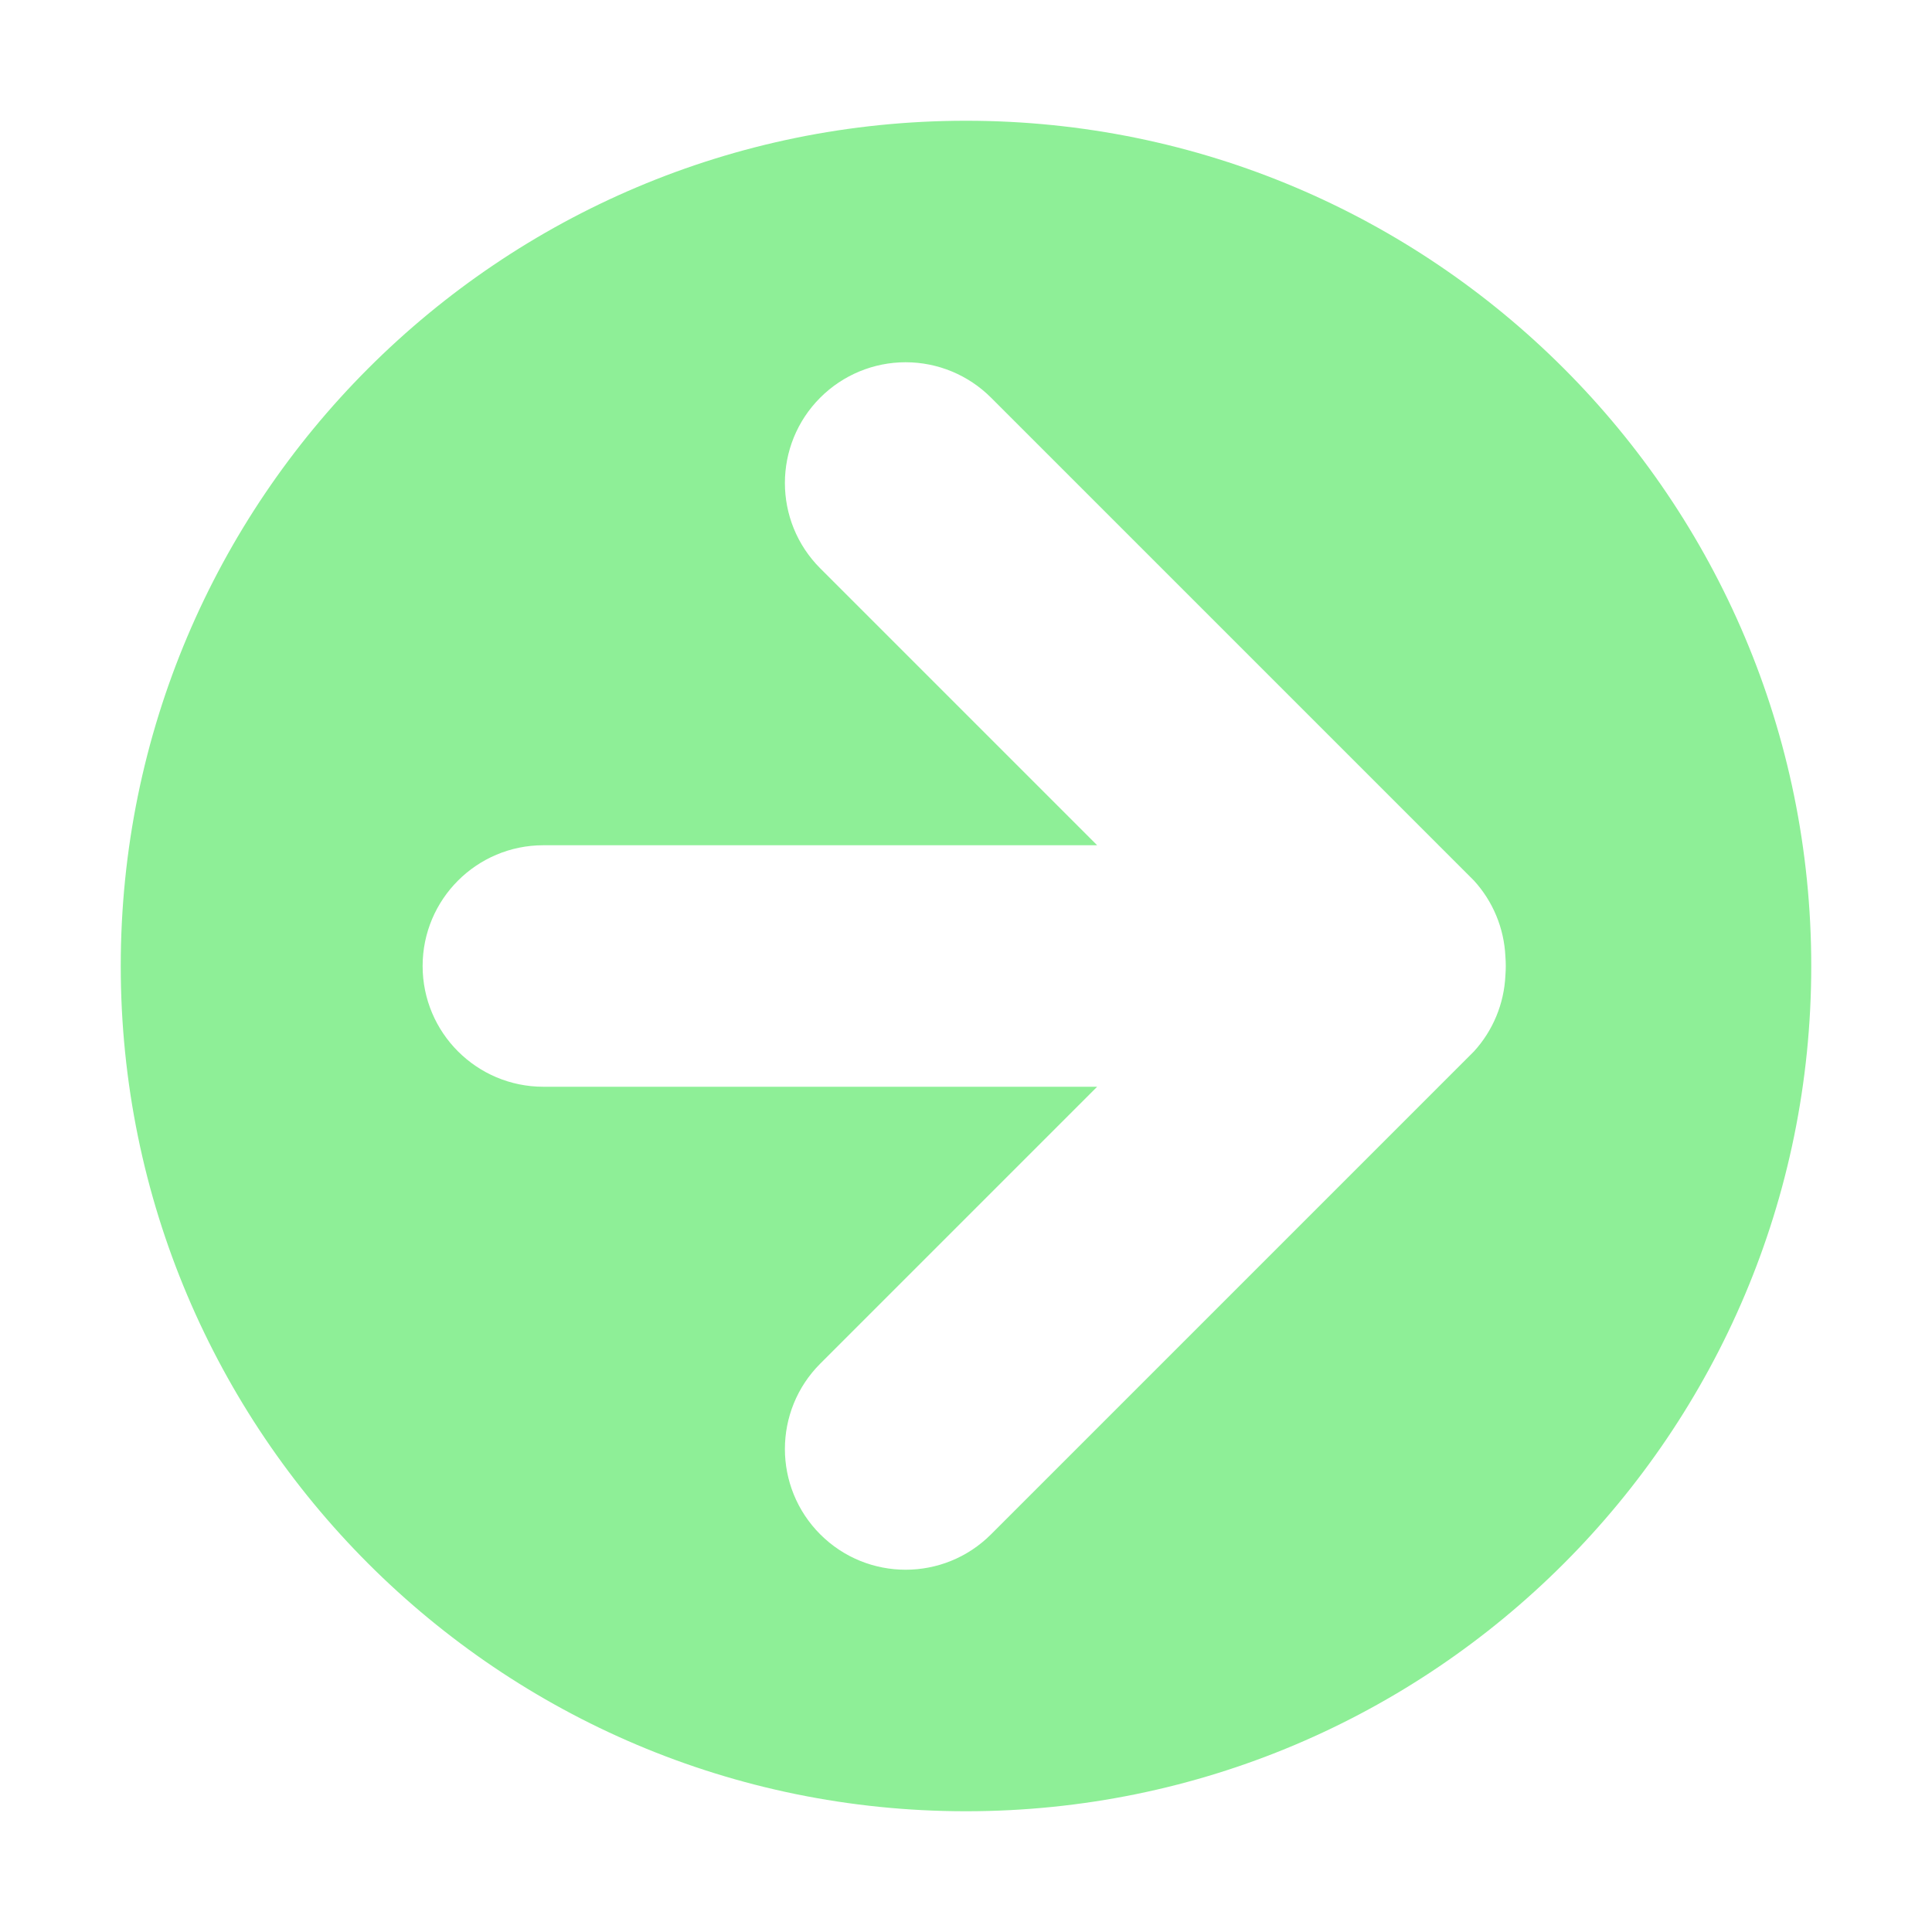
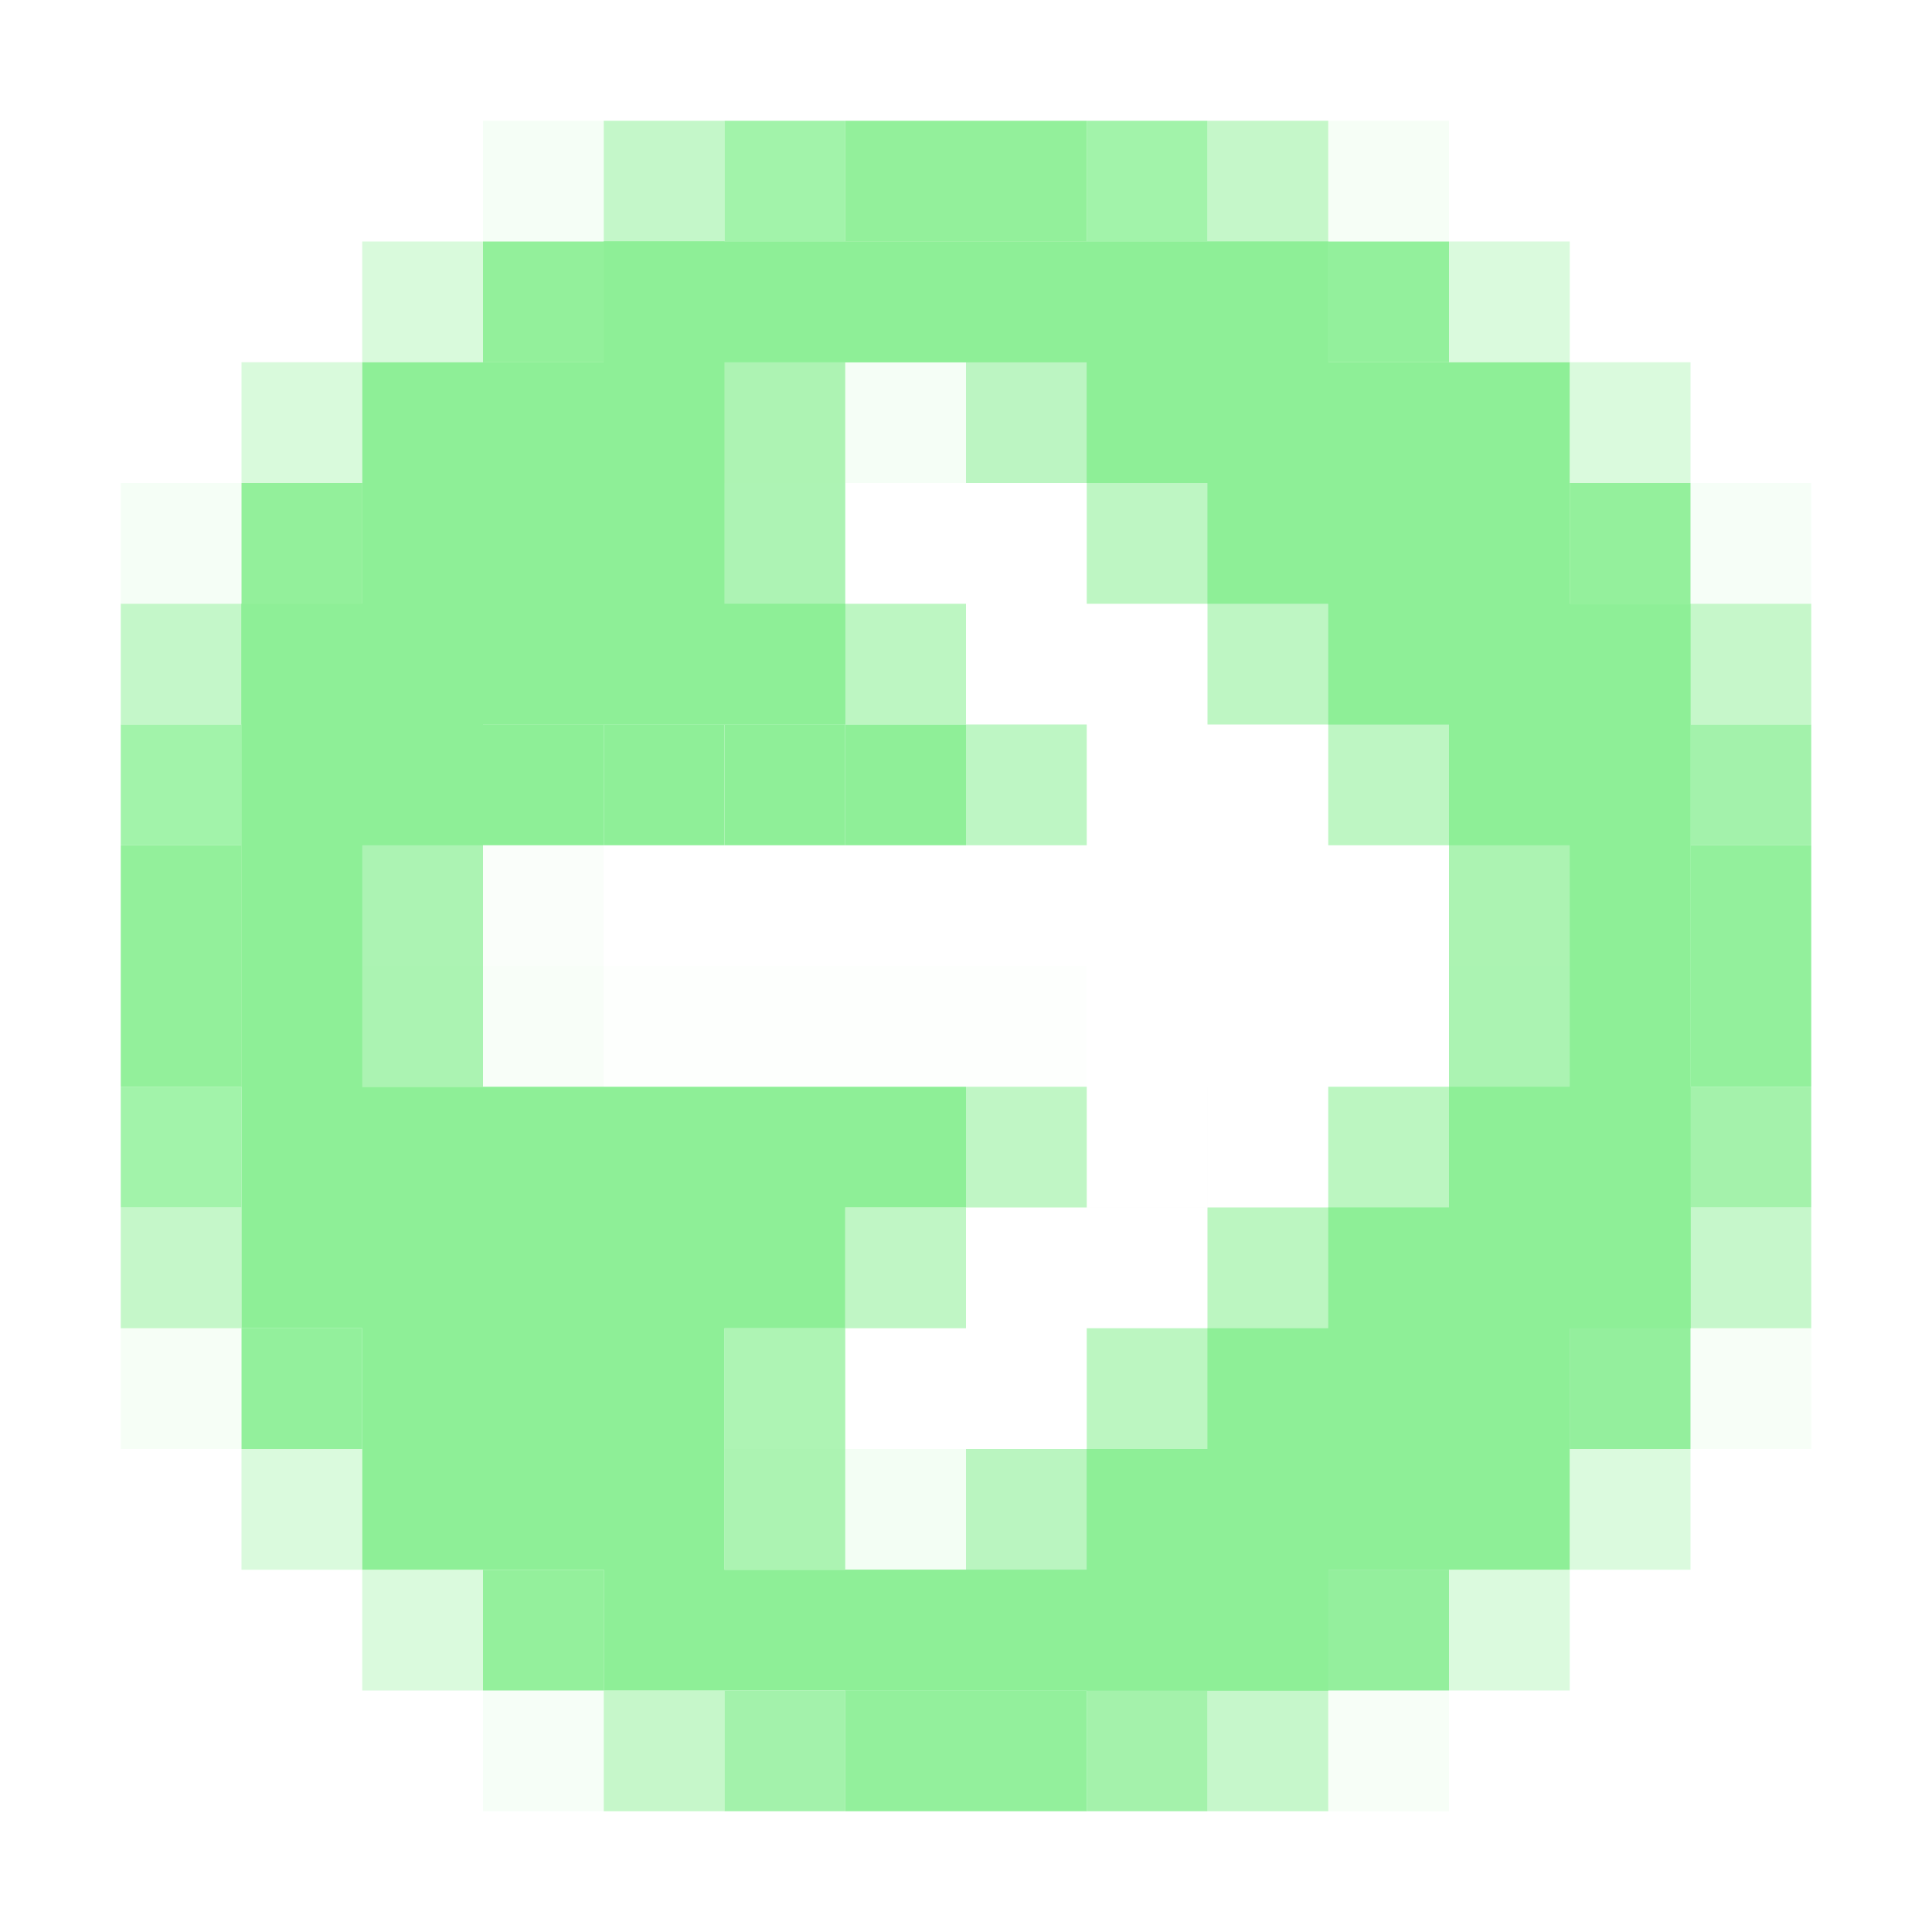
- <svg xmlns="http://www.w3.org/2000/svg" width="16" height="16">
-   <path d="m8 1c-3.866 0-7 3.134-7 7 0 3.866 3.134 7 7 7s7-3.134 7-7c0-3.866-3.134-7-7-7zm-0.5 2a1 1 0 0 1 0.707 0.293l4 4a1 1 0 0 1 0.26 0.627 1 1 0 0 1 0 0.16 1 1 0 0 1-0.26 0.627l-4 4a1 1 0 0 1-1.414 0 1 1 0 0 1 0-1.414l2.293-2.293h-4.586a1 1 0 0 1-1-1 1 1 0 0 1 1-1h4.586l-2.293-2.293a1 1 0 0 1 0-1.414 1 1 0 0 1 0.707-0.293z" fill="#8eef97" />
+ <svg xmlns="http://www.w3.org/2000/svg" version="1.1" width="16" height="16">
+   <path d="M0,0 L6,0 L6,1 L7,1 L7,2 L8,2 L8,3 L9,3 L9,9 L8,9 L8,10 L7,10 L7,11 L6,11 L6,12 L0,12 L0,11 L-1,11 L-1,10 L-2,10 L-2,9 L-3,9 L-3,3 L-2,3 L-2,2 L-1,2 L-1,1 L0,1 Z M1,1 L1,3 L2,3 L2,4 L-1,4 L-1,5 L-2,5 L-2,7 L3,7 L3,8 L2,8 L2,9 L1,9 L1,11 L4,11 L4,10 L5,10 L5,9 L6,9 L6,8 L7,8 L7,7 L8,7 L8,5 L7,5 L7,4 L6,4 L6,3 L5,3 L5,2 L4,2 L4,1 Z " fill="#8EEF97" transform="translate(5,2)" />
+   <path d="M0,0 L1,0 L1,3 L0,3 L0,4 L-1,4 L-1,5 L-2,5 L-2,6 L-5,6 L-5,5 L-4,5 L-4,4 L-3,4 L-3,3 L-2,3 L-2,2 L-1,2 L-1,1 L0,1 Z " fill="#8EEF97" transform="translate(13,8)" />
+   <path d="M0,0 L2,0 L2,1 L3,1 L3,2 L4,2 L4,3 L5,3 L5,6 L4,6 L4,5 L3,5 L3,4 L2,4 L2,3 L1,3 L1,2 L0,2 Z " fill="#8EEF97" transform="translate(9,2)" />
+   <path d="M0,0 L1,0 L1,1 L0,1 Z M3,0 L4,0 L4,1 L3,1 Z M-1,1 L0,1 L0,2 L-1,2 Z M-2,2 L-1,2 L-1,3 L-2,3 Z M-3,3 L-2,3 L-2,4 L-3,4 Z " fill="#8EEF97" transform="translate(5,2)" />
+   <path d="M0,0 L2,0 L2,1 L0,1 Z M-1,1 L0,1 L0,3 L1,3 L1,4 L-2,4 L-2,5 L-3,5 L-3,6 L-4,6 L-4,4 L-3,4 L-3,3 L-2,3 L-2,2 L-1,2 Z " fill="#8EEF97" transform="translate(6,2)" />
+   <path d="M0,0 L1,0 L1,2 L0,2 L0,3 L-1,3 L-1,4 L-2,4 L-2,5 L-4,5 L-4,4 L-3,4 L-3,3 L-2,3 L-2,2 L-1,2 L-1,1 L0,1 Z " fill="#8EEF97" transform="translate(13,9)" />
+   <path d="M0,0 L1,0 L1,1 L0,1 Z " fill="#8EEF97" transform="translate(2,8)" />
+   <path d="M0,0 L1,0 L1,1 L0,1 Z M-1,1 L0,1 L0,2 L-1,2 Z M-2,2 L-1,2 L-1,3 L-2,3 Z M-3,3 L-2,3 L-2,4 L-3,4 Z " fill="#8EEF97" transform="translate(5,2)" />
+   <path d="M0,0 L4,0 L4,1 L0,1 Z " fill="#8EEF97" opacity="0.016" transform="translate(5,8)" />
+   <path d="M0,0 L1,0 L1,1 L0,1 Z M-1,1 L0,1 L0,2 L-1,2 Z M-2,2 L-1,2 L-1,3 L-2,3 Z " fill="#8EEF96" opacity="0.004" transform="translate(10,9)" />
+   <path d="M0,0 L1,0 L1,1 L0,1 Z " fill="#8DEF97" opacity="0.949" transform="translate(7,14)" />
+   <path d="M0,0 L1,0 L1,1 L0,1 Z M-1,1 L0,1 L0,2 L-1,2 Z M-2,2 L-1,2 L-1,3 L-2,3 Z " fill="#8EEF96" opacity="0.592" transform="translate(11,9)" />
+   <path d="M0,0 L1,0 L1,1 L0,1 Z " fill="#8DEF97" opacity="0.949" transform="translate(14,7)" />
+   <path d="M0,0 L1,0 L1,1 L0,1 Z " fill="#8EEF96" opacity="0.953" transform="translate(7,1)" />
+   <path d="M0,0 L1,0 L1,1 L0,1 Z " fill="#8EEF97" opacity="0.988" transform="translate(7,6)" />
+   <path d="M0,0 L1,0 L1,1 L0,1 Z " fill="#8EEF97" opacity="0.988" transform="translate(5,6)" />
+   <path d="M0,0 L1,0 L1,1 L0,1 Z M1,1 L2,1 L2,2 L1,2 Z M2,2 L3,2 L3,3 L2,3 Z " fill="#8EF097" opacity="0.576" transform="translate(9,4)" />
+   <path d="M0,0 L1,0 L1,1 L0,1 Z " fill="#8DEE97" opacity="0.075" transform="translate(11,14)" />
+   <path d="M0,0 L1,0 L1,1 L0,1 Z " fill="#8EF096" opacity="0.506" transform="translate(5,14)" />
+   <path d="M0,0 L1,0 L1,1 L0,1 Z M-1,1 L0,1 L0,2 L-1,2 Z " fill="#8CF096" opacity="0.314" transform="translate(13,12)" />
+   <path d="M0,0 L1,0 L1,1 L0,1 Z " fill="#8DEF97" opacity="0.604" transform="translate(8,12)" />
+   <path d="M0,0 L1,0 L1,1 L0,1 Z " fill="#8EEF96" opacity="0.733" transform="translate(6,12)" />
+   <path d="M0,0 L1,0 L1,1 L0,1 Z M1,1 L2,1 L2,2 L1,2 Z " fill="#8DF097" opacity="0.325" transform="translate(2,12)" />
+   <path d="M0,0 L1,0 L1,1 L0,1 Z " fill="#8EF098" opacity="0.075" transform="translate(14,11)" />
+   <path d="M0,0 L1,0 L1,1 L0,1 Z M-1,1 L0,1 L0,2 L-1,2 Z " fill="#8EEF97" opacity="0.557" transform="translate(8,9)" />
+   <path d="M0,0 L1,0 L1,1 L0,1 Z " fill="#8EEF97" opacity="0.741" transform="translate(12,8)" />
+   <path d="M0,0 L1,0 L1,1 L0,1 Z " fill="#8EEF97" opacity="0.063" transform="translate(4,8)" />
+   <path d="M0,0 L1,0 L1,1 L0,1 Z " fill="#8EEF97" opacity="0.741" transform="translate(3,8)" />
+   <path d="M0,0 L1,0 L1,1 L0,1 Z " fill="#8EEF96" opacity="0.953" transform="translate(1,7)" />
+   <path d="M0,0 L1,0 L1,1 L0,1 Z " fill="#8EF096" opacity="0.506" transform="translate(14,5)" />
+   <path d="M0,0 L1,0 L1,1 L0,1 Z " fill="#8DF097" opacity="0.518" transform="translate(1,5)" />
+   <path d="M0,0 L1,0 L1,1 L0,1 Z " fill="#8DEF97" opacity="0.722" transform="translate(6,4)" />
+   <path d="M0,0 L1,0 L1,1 L0,1 Z " fill="#8DEE97" opacity="0.588" transform="translate(8,3)" />
+   <path d="M0,0 L1,0 L1,1 L0,1 Z M1,1 L2,1 L2,2 L1,2 Z " fill="#8DF097" opacity="0.325" transform="translate(12,2)" />
+   <path d="M0,0 L1,0 L1,1 L0,1 Z M-1,1 L0,1 L0,2 L-1,2 Z " fill="#8EF197" opacity="0.337" transform="translate(3,2)" />
+   <path d="M0,0 L1,0 L1,1 L0,1 Z " fill="#8DF097" opacity="0.518" transform="translate(5,1)" />
+   <path d="M0,0 L1,0 L1,1 L0,1 Z " fill="#8EF098" opacity="0.502" transform="translate(10,14)" />
+   <path d="M0,0 L1,0 L1,1 L0,1 Z " fill="#8EEF97" opacity="0.804" transform="translate(9,14)" />
+   <path d="M0,0 L1,0 L1,1 L0,1 Z " fill="#8DEF97" opacity="0.949" transform="translate(8,14)" />
+   <path d="M0,0 L1,0 L1,1 L0,1 Z " fill="#8DEF97" opacity="0.808" transform="translate(6,14)" />
+   <path d="M0,0 L1,0 L1,1 L0,1 Z " fill="#8CF399" opacity="0.078" transform="translate(4,14)" />
+   <path d="M0,0 L1,0 L1,1 L0,1 Z " fill="#8DEE97" opacity="0.941" transform="translate(11,13)" />
+   <path d="M0,0 L1,0 L1,1 L0,1 Z " fill="#8EEF97" transform="translate(7,13)" />
+   <path d="M0,0 L1,0 L1,1 L0,1 Z " fill="#8EEF96" opacity="0.945" transform="translate(4,13)" />
+   <path d="M0,0 L1,0 L1,1 L0,1 Z " fill="#8EEF97" opacity="0.996" transform="translate(12,12)" />
+   <path d="M0,0 L1,0 L1,1 L0,1 Z " fill="#8EF697" opacity="0.106" transform="translate(7,12)" />
+   <path d="M0,0 L1,0 L1,1 L0,1 Z " fill="#8EEF97" opacity="0.996" transform="translate(3,12)" />
+   <path d="M0,0 L1,0 L1,1 L0,1 Z " fill="#8DEE97" opacity="0.941" transform="translate(13,11)" />
+   <path d="M0,0 L1,0 L1,1 L0,1 Z " fill="#8EEF96" opacity="0.714" transform="translate(6,11)" />
+   <path d="M0,0 L1,0 L1,1 L0,1 Z " fill="#8DEF97" opacity="0.949" transform="translate(2,11)" />
+   <path d="M0,0 L1,0 L1,1 L0,1 Z " fill="#92F392" opacity="0.082" transform="translate(1,11)" />
+   <path d="M0,0 L1,0 L1,1 L0,1 Z " fill="#8EF098" opacity="0.502" transform="translate(14,10)" />
+   <path d="M0,0 L1,0 L1,1 L0,1 Z " fill="#8EF096" opacity="0.514" transform="translate(1,10)" />
+   <path d="M0,0 L1,0 L1,1 L0,1 Z " fill="#8EEF97" opacity="0.804" transform="translate(14,9)" />
+   <path d="M0,0 L1,0 L1,1 L0,1 Z " fill="#8DF097" opacity="0.816" transform="translate(1,9)" />
+   <path d="M0,0 L1,0 L1,1 L0,1 Z " fill="#8DEF97" opacity="0.949" transform="translate(14,8)" />
+   <path d="M0,0 L1,0 L1,1 L0,1 Z " fill="#8EEF97" opacity="0.004" transform="translate(11,8)" />
+   <path d="M0,0 L1,0 L1,1 L0,1 Z " fill="#8EEF96" opacity="0.953" transform="translate(1,8)" />
+   <path d="M0,0 L1,0 L1,1 L0,1 Z " fill="#8EEF96" opacity="0.733" transform="translate(12,7)" />
+   <path d="M0,0 L1,0 L1,1 L0,1 Z " fill="#8DEF96" opacity="0.043" transform="translate(4,7)" />
+   <path d="M0,0 L1,0 L1,1 L0,1 Z " fill="#8DEF97" opacity="0.729" transform="translate(3,7)" />
+   <path d="M0,0 L1,0 L1,1 L0,1 Z " fill="#8DEF97" opacity="0.808" transform="translate(14,6)" />
+   <path d="M0,0 L1,0 L1,1 L0,1 Z " fill="#8DF097" opacity="0.569" transform="translate(8,6)" />
+   <path d="M0,0 L1,0 L1,1 L0,1 Z " fill="#8EEF97" opacity="0.988" transform="translate(6,6)" />
+   <path d="M0,0 L1,0 L1,1 L0,1 Z " fill="#8DEF96" opacity="0.992" transform="translate(4,6)" />
+   <path d="M0,0 L1,0 L1,1 L0,1 Z " fill="#8DF097" opacity="0.816" transform="translate(1,6)" />
+   <path d="M0,0 L1,0 L1,1 L0,1 Z " fill="#8DF096" opacity="0.58" transform="translate(7,5)" />
+   <path d="M0,0 L1,0 L1,1 L0,1 Z " fill="#8CF399" opacity="0.078" transform="translate(14,4)" />
+   <path d="M0,0 L1,0 L1,1 L0,1 Z " fill="#8EEF96" opacity="0.945" transform="translate(13,4)" />
+   <path d="M0,0 L1,0 L1,1 L0,1 Z " fill="#8EEF96" opacity="0.953" transform="translate(2,4)" />
+   <path d="M0,0 L1,0 L1,1 L0,1 Z " fill="#8BF497" opacity="0.086" transform="translate(1,4)" />
+   <path d="M0,0 L1,0 L1,1 L0,1 Z " fill="#8EEF97" opacity="0.996" transform="translate(12,3)" />
+   <path d="M0,0 L1,0 L1,1 L0,1 Z " fill="#90F49B" opacity="0.09" transform="translate(7,3)" />
+   <path d="M0,0 L1,0 L1,1 L0,1 Z " fill="#8EEF96" opacity="0.725" transform="translate(6,3)" />
+   <path d="M0,0 L1,0 L1,1 L0,1 Z " fill="#8EEF97" opacity="0.996" transform="translate(3,3)" />
+   <path d="M0,0 L1,0 L1,1 L0,1 Z " fill="#8DEF97" opacity="0.949" transform="translate(11,2)" />
+   <path d="M0,0 L1,0 L1,1 L0,1 Z " fill="#8EEF96" opacity="0.953" transform="translate(4,2)" />
+   <path d="M0,0 L1,0 L1,1 L0,1 Z " fill="#92F392" opacity="0.082" transform="translate(11,1)" />
+   <path d="M0,0 L1,0 L1,1 L0,1 Z " fill="#8EF096" opacity="0.514" transform="translate(10,1)" />
+   <path d="M0,0 L1,0 L1,1 L0,1 Z " fill="#8DF097" opacity="0.816" transform="translate(9,1)" />
+   <path d="M0,0 L1,0 L1,1 L0,1 Z " fill="#8EEF96" opacity="0.953" transform="translate(8,1)" />
+   <path d="M0,0 L1,0 L1,1 L0,1 Z " fill="#8DF097" opacity="0.816" transform="translate(6,1)" />
+   <path d="M0,0 L1,0 L1,1 L0,1 Z " fill="#8BF497" opacity="0.086" transform="translate(4,1)" />
</svg>
